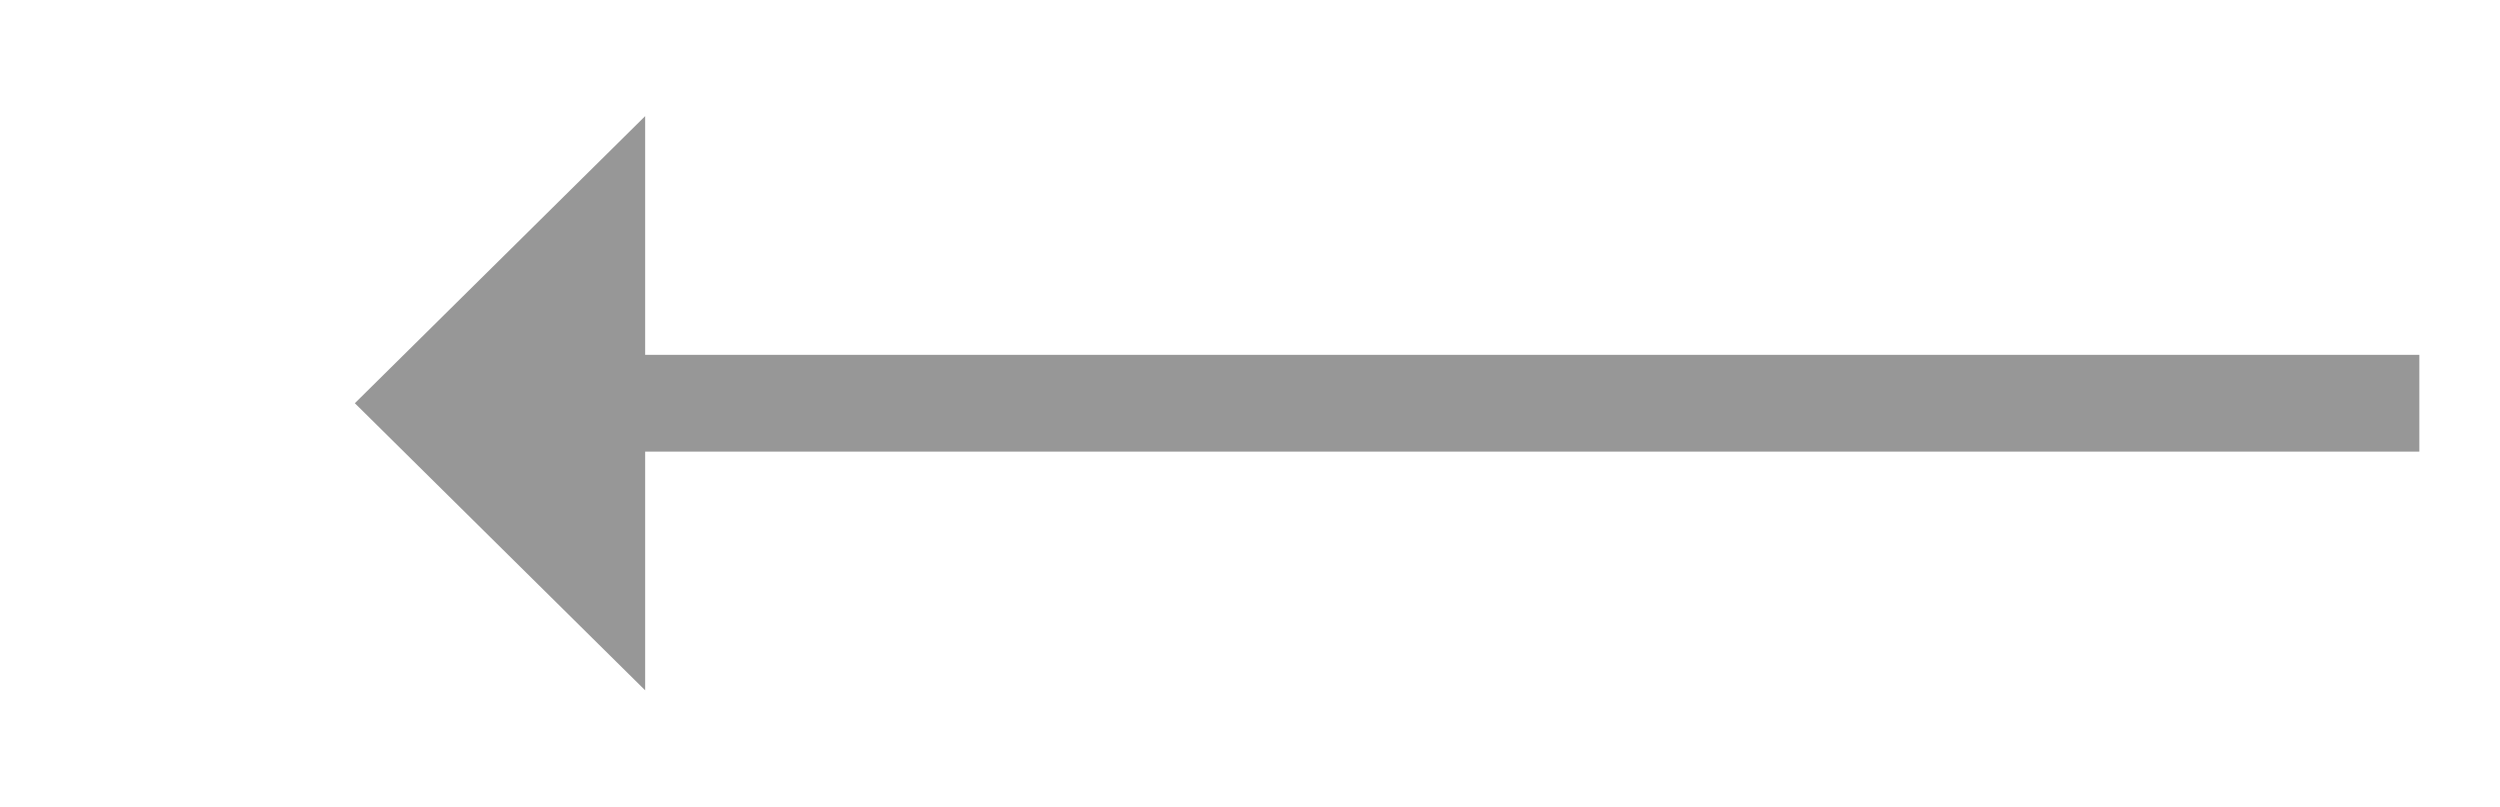
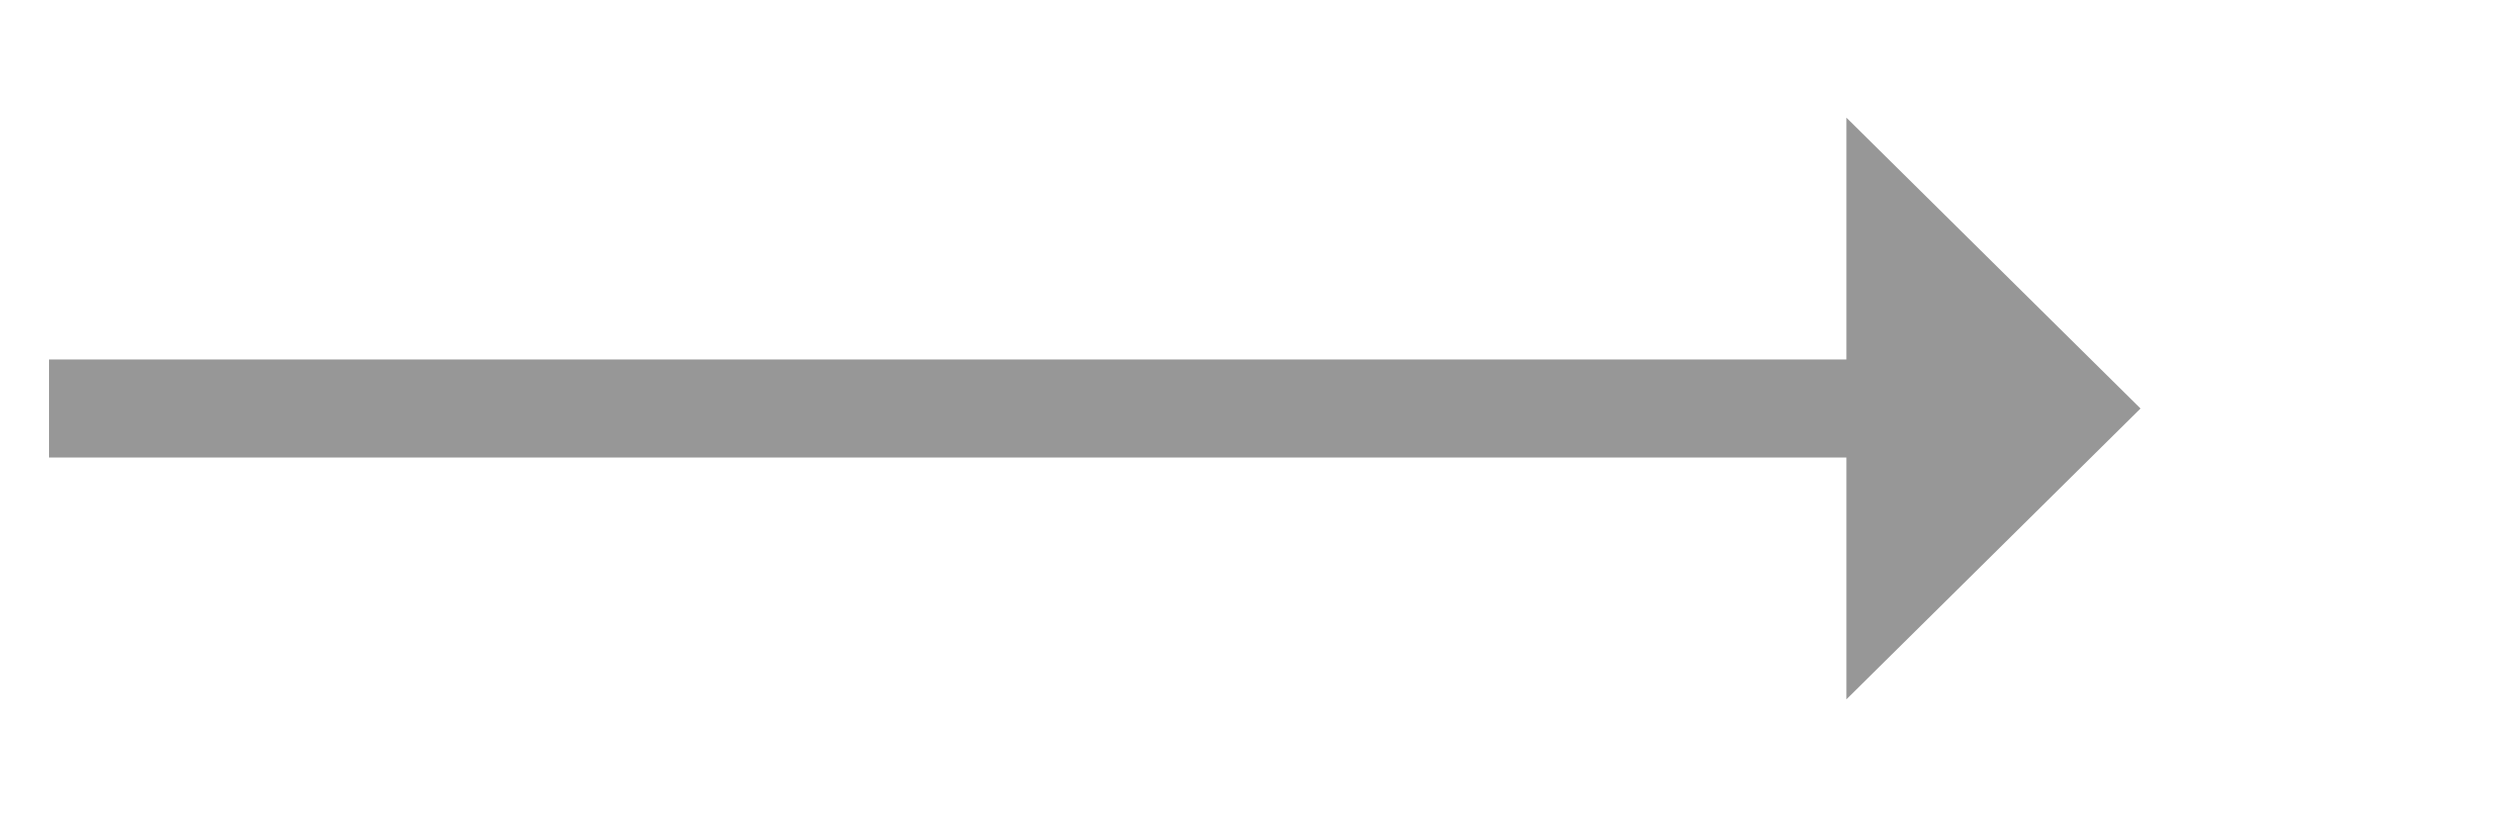
- <svg xmlns="http://www.w3.org/2000/svg" version="1.1" width="77.5px" height="25px">
-   <g transform="matrix(1 0 0 1 -41 -529 )">
-     <path d="M 61 532.6  L 52 541.5  L 61 550.4  L 61 532.6  Z " fill-rule="nonzero" fill="#979797" stroke="none" />
-     <path d="M 59 541.5  L 116 541.5  " stroke-width="3" stroke="#979797" fill="none" />
+ <svg xmlns="http://www.w3.org/2000/svg" version="1.1" width="76.5px" height="25px">
+   <g transform="matrix(1 0 0 1 -1289.5 -529 )">
+     <path d="M 1346 550.4  L 1355 541.5  L 1346 532.6  L 1346 550.4  Z " fill-rule="nonzero" fill="#979797" stroke="none" />
+     <path d="M 1291 541.5  L 1348 541.5  " stroke-width="3" stroke="#979797" fill="none" />
  </g>
</svg>
